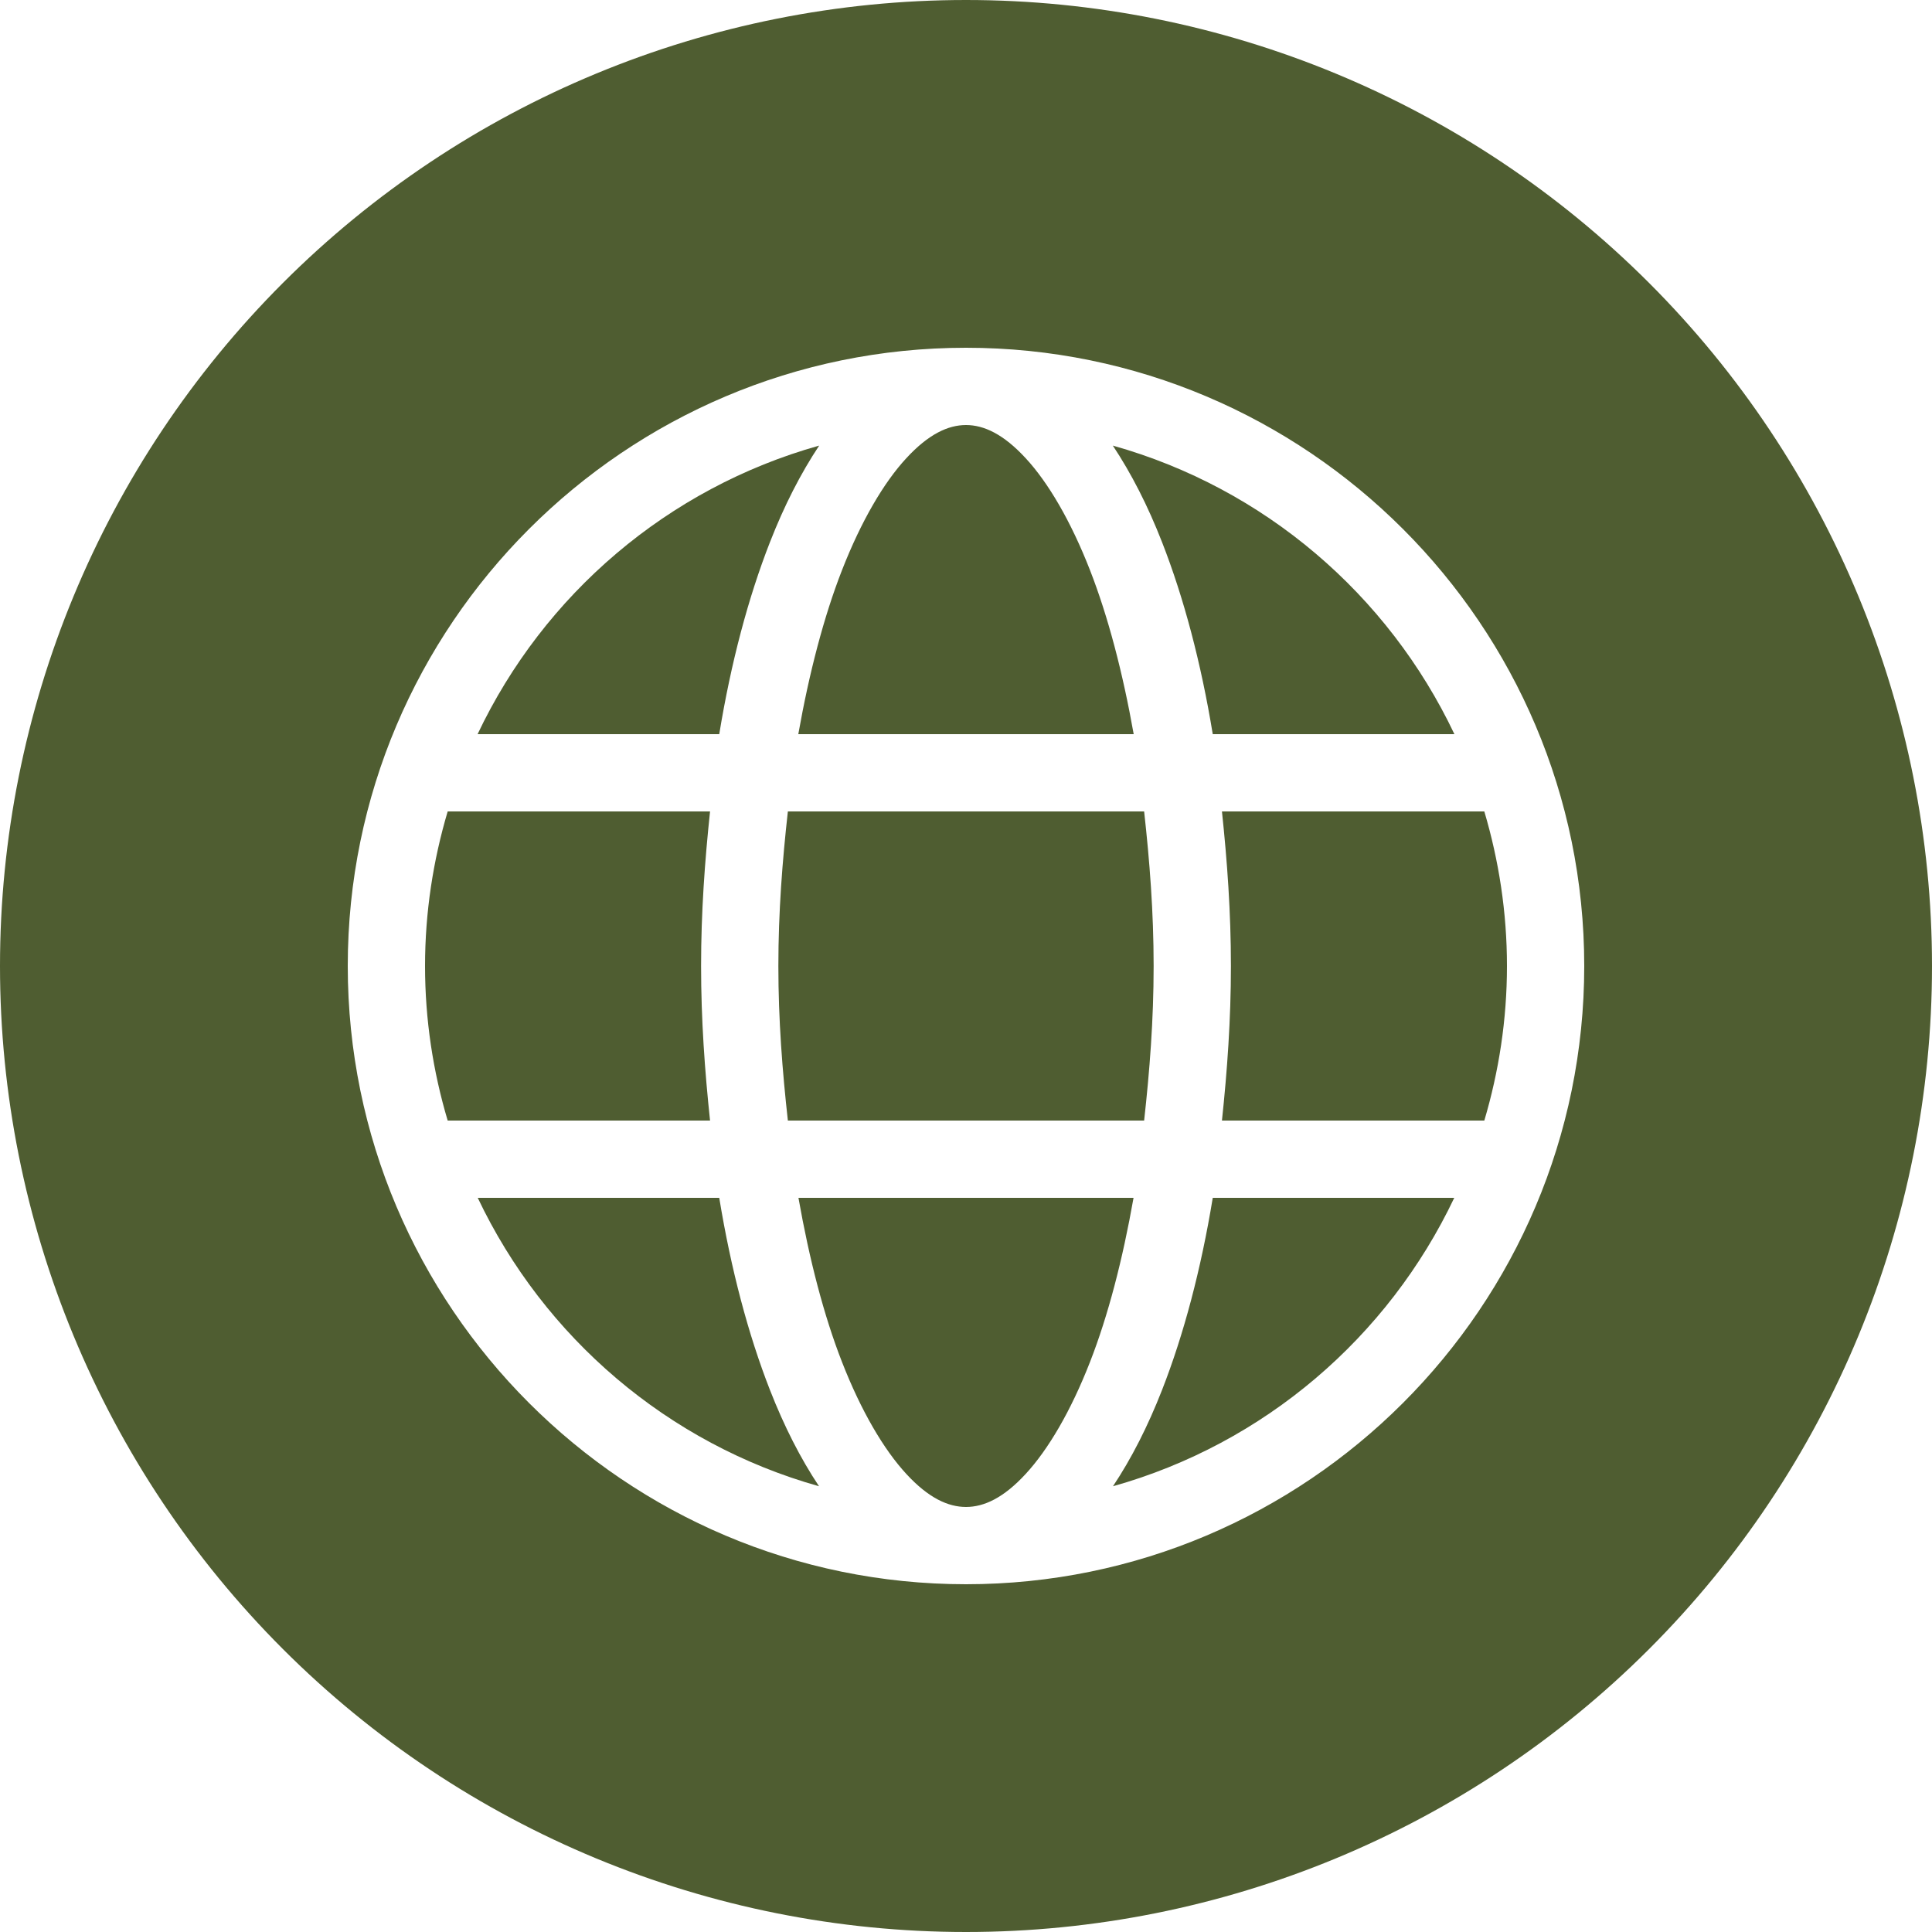
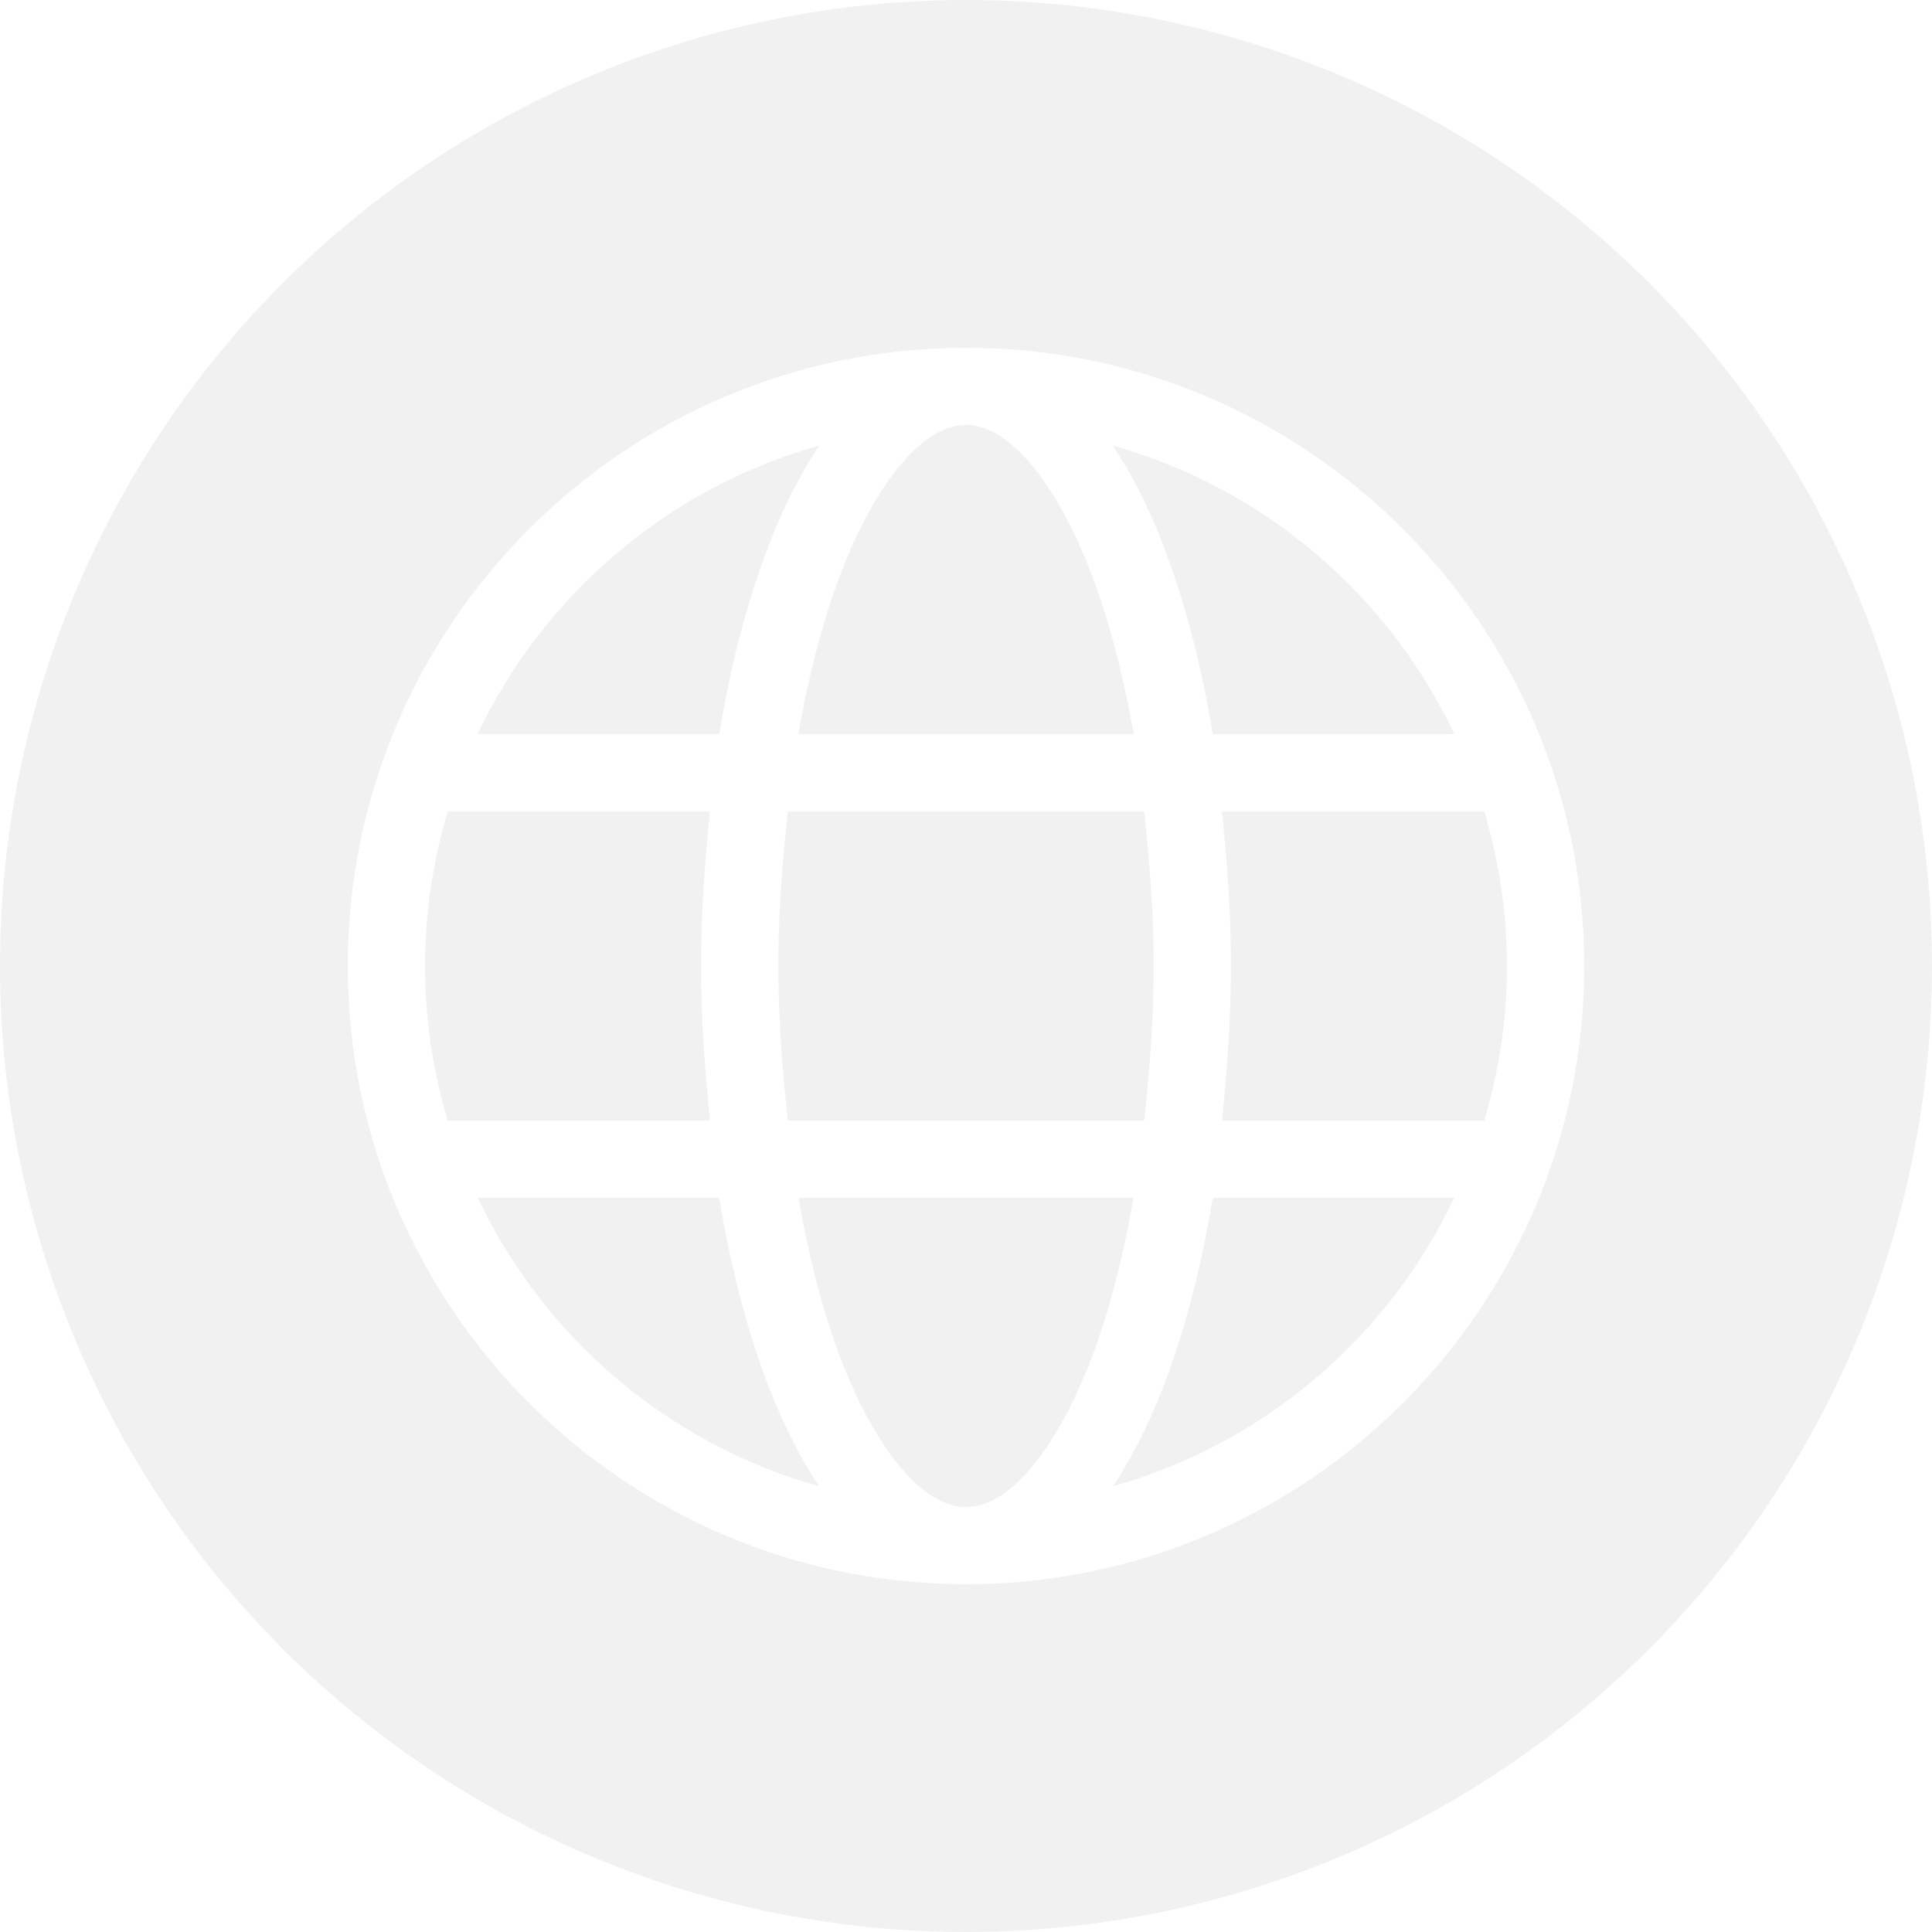
<svg xmlns="http://www.w3.org/2000/svg" xmlns:xlink="http://www.w3.org/1999/xlink" width="25" height="25" viewBox="0 0 25 25" version="1.1">
  <g id="Canvas" transform="translate(-4909 -2705)">
    <g id="noun_376853_cc">
      <g id="Group">
        <g id="Vector">
-           <use xlink:href="#path0_fill" transform="translate(4909 2705)" fill="#4F5D31" />
+           <use xlink:href="#path0_fill" transform="translate(4909 2705)" fill="#f1f1f1" />
        </g>
      </g>
    </g>
  </g>
  <defs>
    <path id="path0_fill" fill-rule="evenodd" d="M 12.5 8.88178e-16C 9.185 1.77636e-15 6.005 1.317 3.661 3.661C 1.317 6.005 2.66454e-15 9.185 0 12.5C 3.55271e-15 15.815 1.317 18.995 3.661 21.339C 6.005 23.683 9.185 25 12.5 25C 15.815 25 18.995 23.683 21.339 21.339C 23.683 18.995 25 15.815 25 12.5C 25 9.185 23.683 6.005 21.339 3.661C 18.995 1.317 15.815 1.44329e-15 12.5 0L 12.5 8.88178e-16ZM 12.5 4.5C 16.912 4.5 20.5 8.088 20.5 12.5C 20.5 16.912 16.912 20.5 12.5 20.5C 8.088 20.5 4.5 16.912 4.5 12.5C 4.5 8.088 8.088 4.5 12.5 4.5ZM 12.5 5.5C 12.269 5.5 12.015 5.617 11.727 5.93C 11.438 6.242 11.144 6.741 10.895 7.379C 10.662 7.976 10.472 8.7 10.33 9.5L 14.67 9.5C 14.528 8.7 14.338 7.976 14.105 7.379C 13.856 6.741 13.562 6.242 13.273 5.93C 12.985 5.617 12.731 5.5 12.5 5.5ZM 10.6 5.766C 8.641 6.316 7.037 7.693 6.18 9.5L 9.307 9.5C 9.459 8.574 9.682 7.734 9.963 7.016C 10.148 6.542 10.361 6.126 10.6 5.766ZM 14.4 5.766C 14.639 6.126 14.852 6.542 15.037 7.016C 15.318 7.734 15.541 8.574 15.693 9.5L 18.82 9.5C 17.963 7.693 16.359 6.316 14.4 5.766ZM 5.793 10.5C 5.605 11.134 5.5 11.804 5.5 12.5C 5.5 13.196 5.604 13.866 5.793 14.5L 9.188 14.5C 9.12 13.857 9.072 13.196 9.072 12.5C 9.072 11.804 9.12 11.143 9.188 10.5L 5.793 10.5ZM 10.195 10.5C 10.124 11.138 10.072 11.801 10.072 12.5C 10.072 13.2 10.124 13.861 10.195 14.5L 14.805 14.5C 14.876 13.861 14.928 13.2 14.928 12.5C 14.928 11.801 14.876 11.138 14.805 10.5L 10.195 10.5ZM 15.812 10.5C 15.88 11.143 15.928 11.804 15.928 12.5C 15.928 13.196 15.88 13.857 15.812 14.5L 19.207 14.5C 19.395 13.866 19.5 13.196 19.5 12.5C 19.5 11.804 19.395 11.134 19.207 10.5L 15.812 10.5ZM 6.182 15.5C 7.039 17.305 8.641 18.682 10.598 19.232C 10.359 18.873 10.148 18.459 9.963 17.986C 9.682 17.268 9.459 16.426 9.307 15.5L 6.182 15.5ZM 10.332 15.5C 10.473 16.3 10.662 17.027 10.895 17.623C 11.144 18.262 11.438 18.759 11.727 19.072C 12.015 19.385 12.269 19.5 12.5 19.5C 12.731 19.5 12.985 19.385 13.273 19.072C 13.562 18.759 13.856 18.262 14.105 17.623C 14.338 17.027 14.527 16.3 14.668 15.5L 10.332 15.5ZM 15.693 15.5C 15.541 16.426 15.318 17.268 15.037 17.986C 14.852 18.459 14.641 18.873 14.402 19.232C 16.359 18.682 17.961 17.305 18.818 15.5L 15.693 15.5Z" />
  </defs>
</svg>
